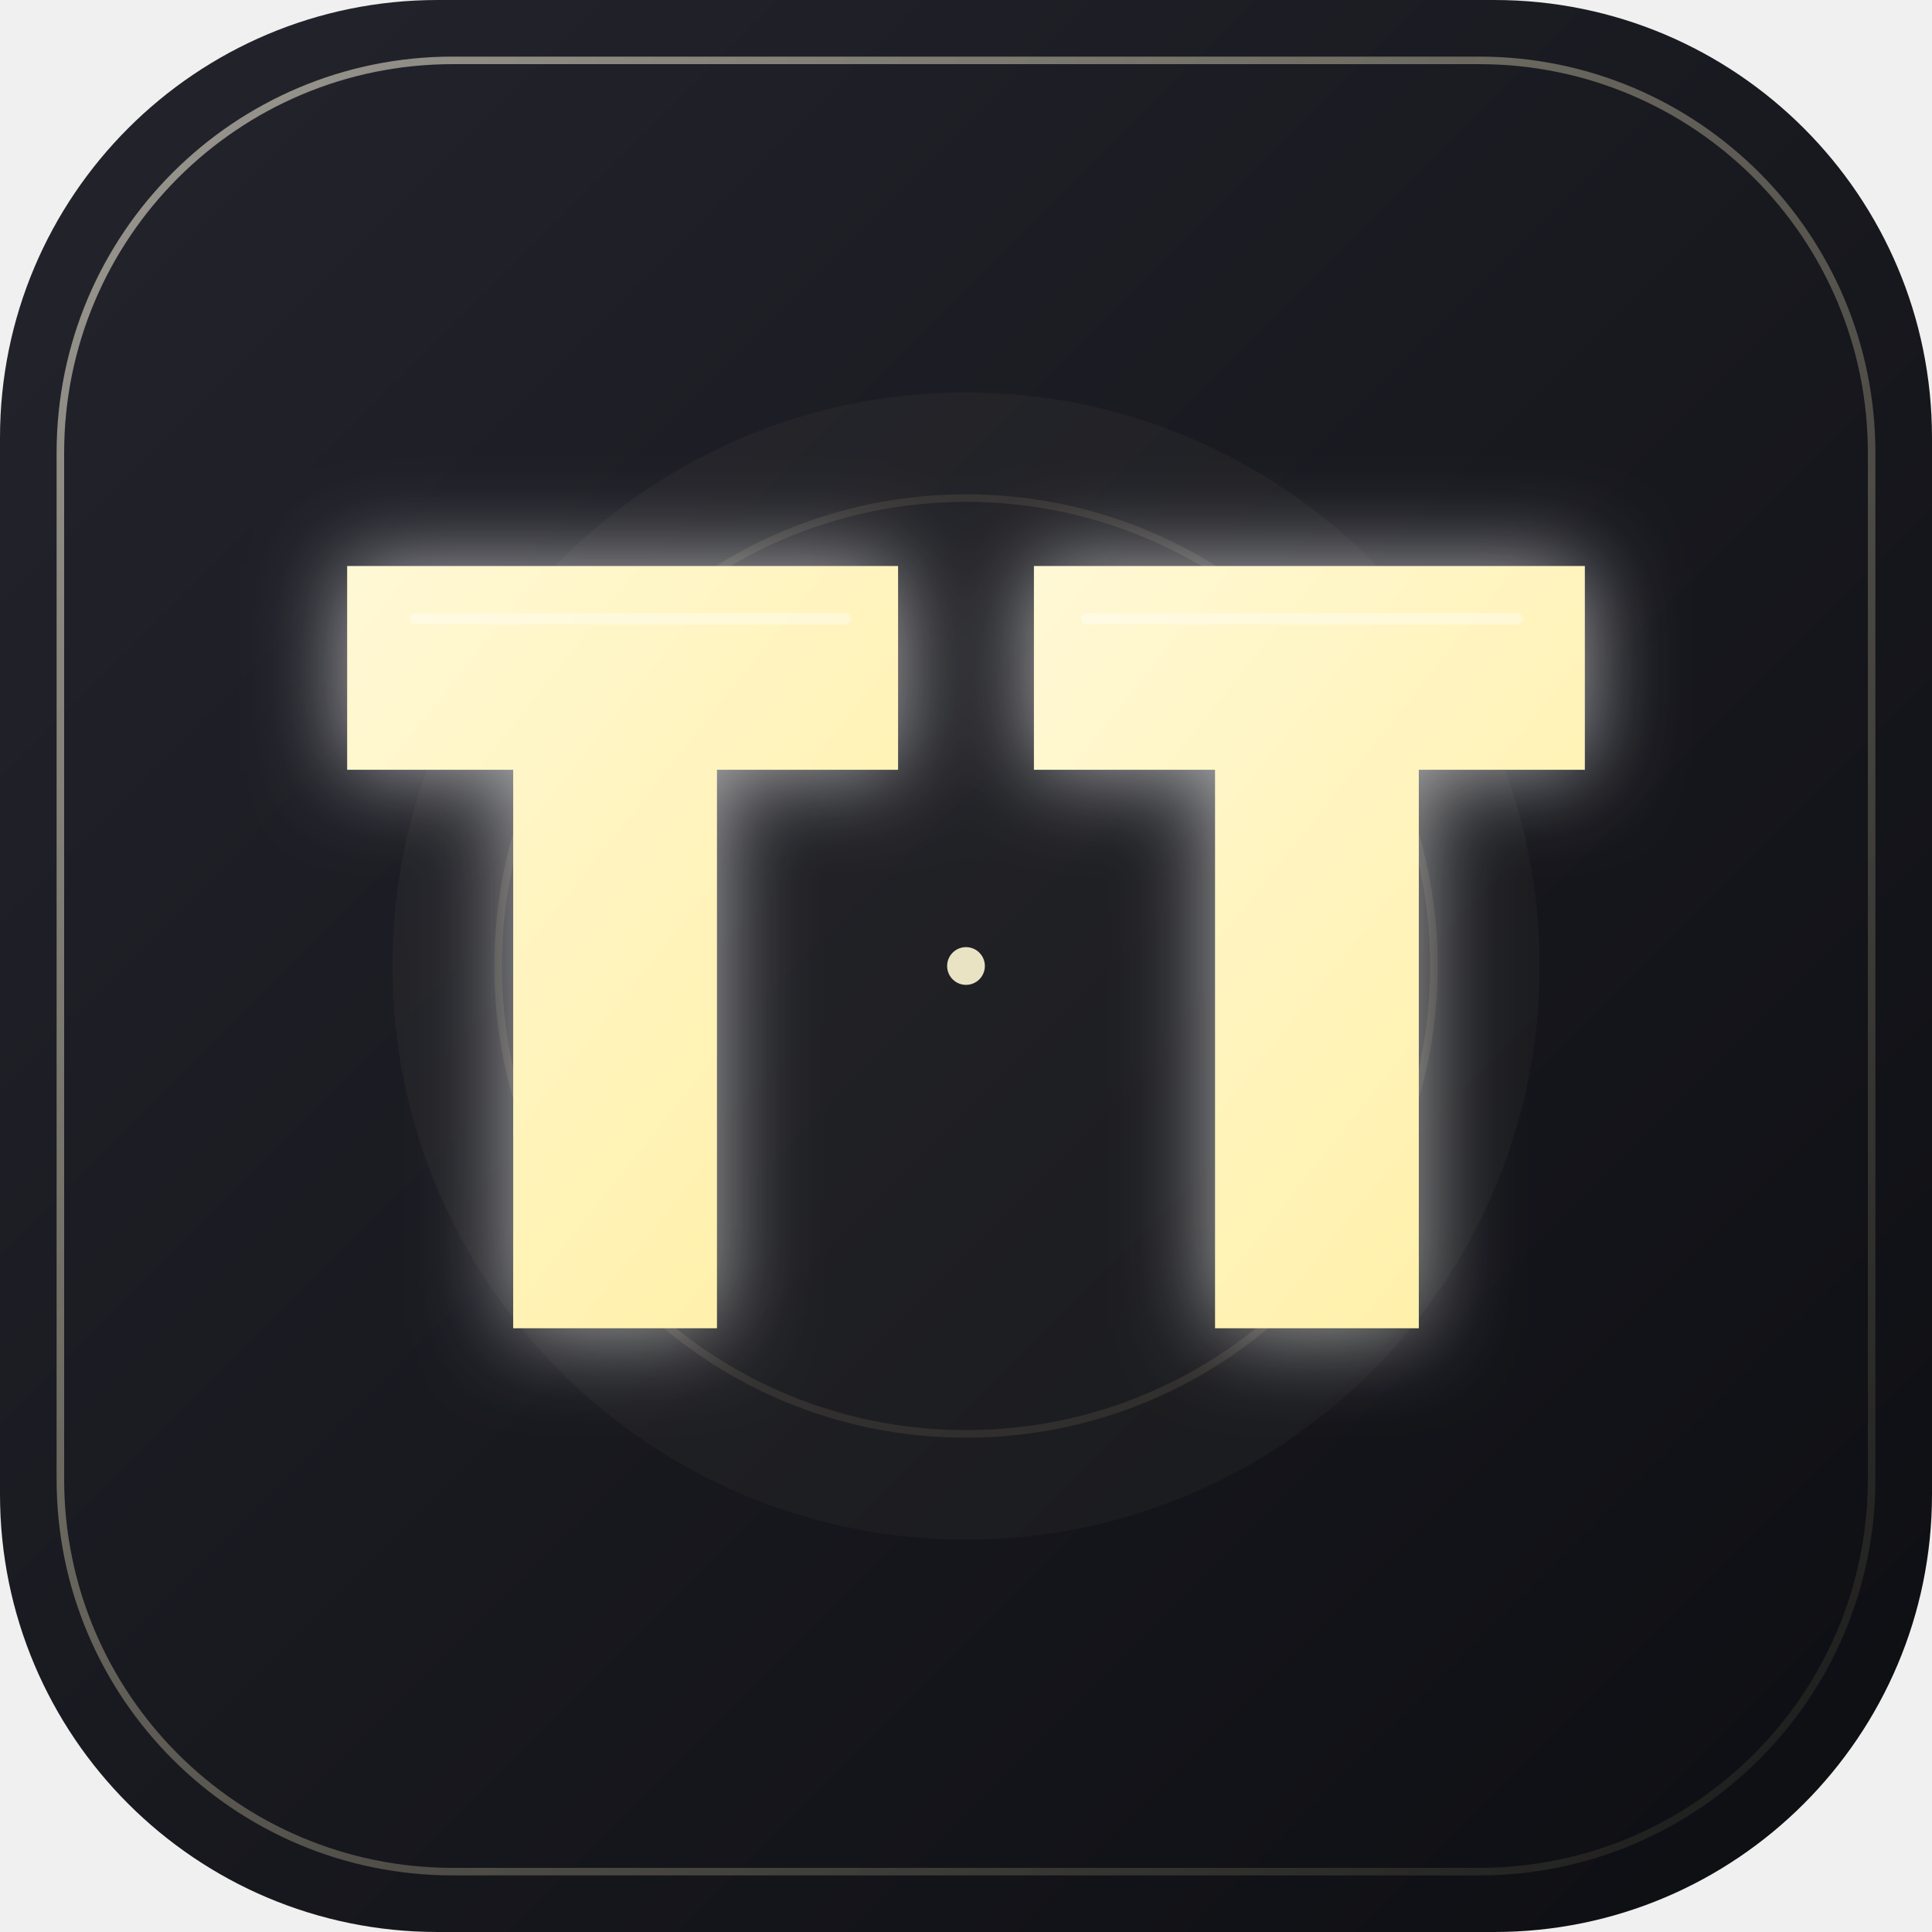
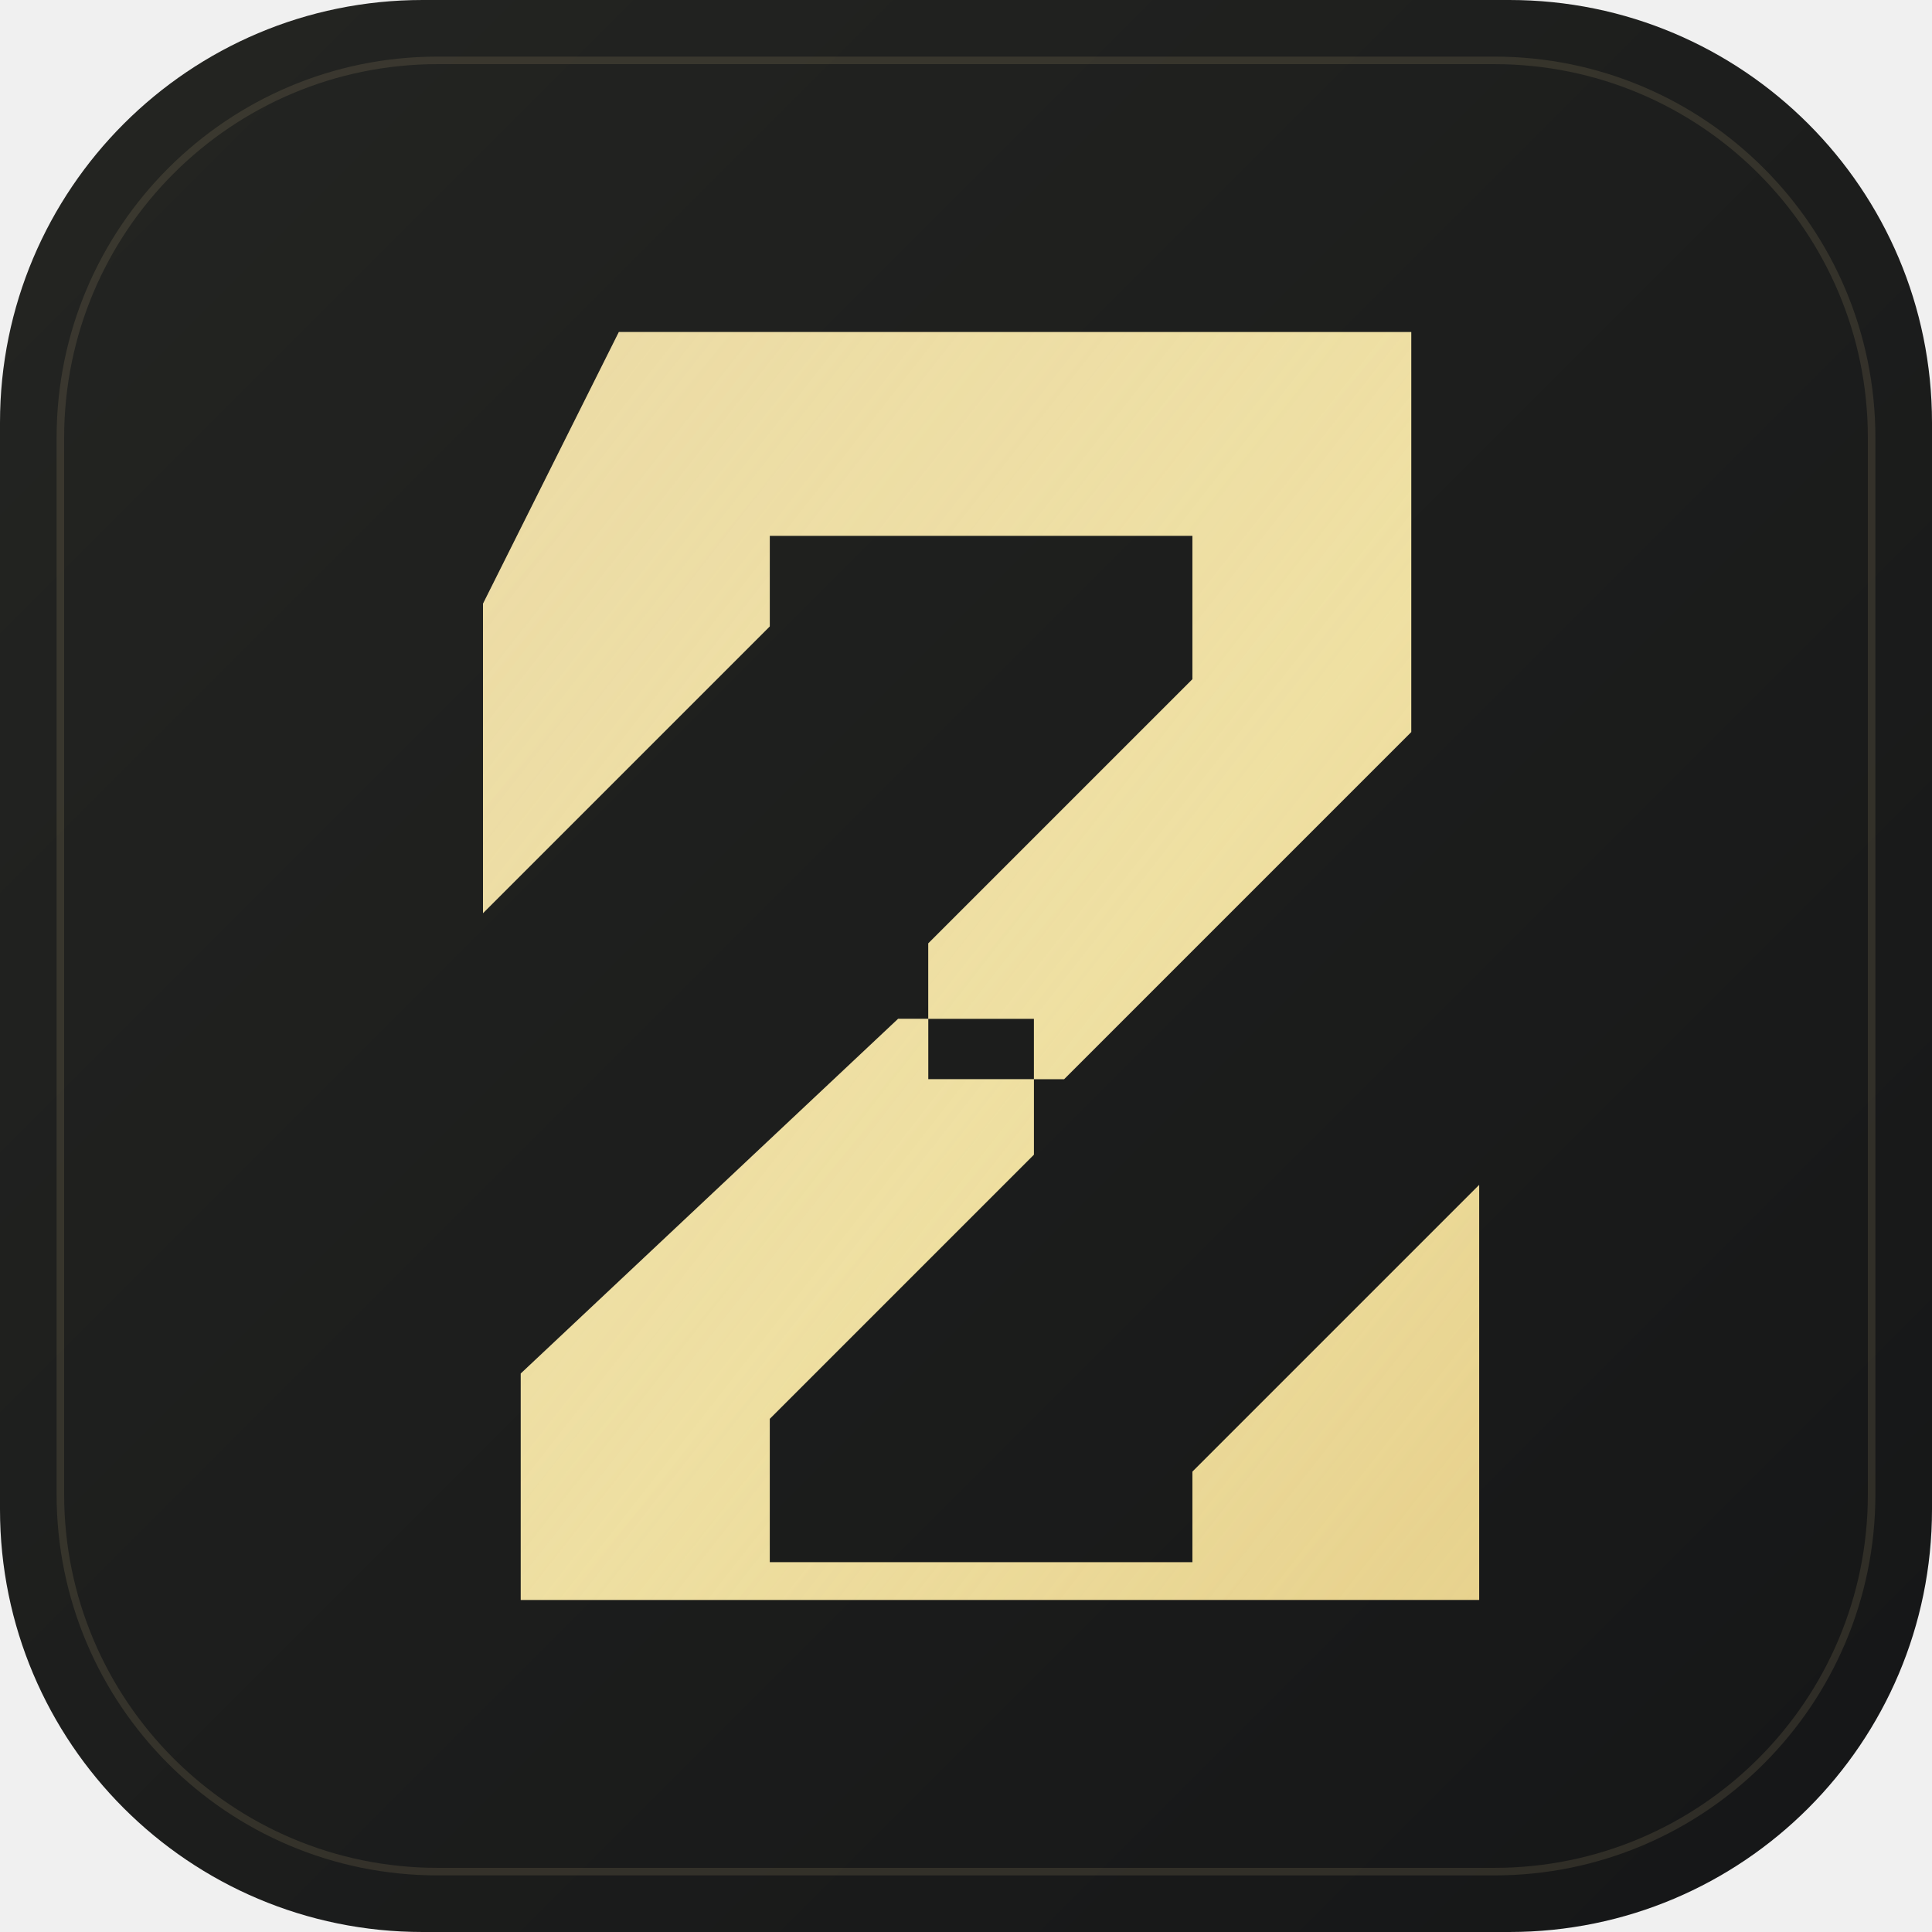
<svg xmlns="http://www.w3.org/2000/svg" viewBox="0 0 512 512">
  <defs>
    <linearGradient id="bg" x1="0" y1="0" x2="1" y2="1">
-       <stop offset="0" stop-color="#24242D" />
-       <stop offset="1" stop-color="#0D0E12" />
+       <stop offset="0" stop-color="#242522" />
+       <stop offset="1" stop-color="#151617" />
    </linearGradient>
-     <linearGradient id="butter" x1="0" y1="0" x2="0.9" y2="1">
-       <stop offset="0" stop-color="#FFF8D5" />
-       <stop offset="1" stop-color="#FFF0A6" />
+     <linearGradient id="yellow" x1="0" y1="0" x2="0.9" y2="1">
+       <stop offset="0" stop-color="#F9EDB8" />
+       <stop offset=".58" stop-color="#F4E6A7" />
+       <stop offset="1" stop-color="#E8D38F" />
    </linearGradient>
-     <filter id="glow" x="-60%" y="-60%" width="220%" height="220%">
-       <feGaussianBlur stdDeviation="12" result="blur" />
-       <feColorMatrix in="blur" type="matrix" values="1 0 0 0 0.95  0 1 0 0 0.88  0 0 1 0 0.52  0 0 0 0.65 0" result="tint" />
-       <feMerge>
-         <feMergeNode in="tint" />
-         <feMergeNode in="SourceGraphic" />
-       </feMerge>
-     </filter>
-     <linearGradient id="edge" x1="0" y1="0" x2="1" y2="1">
-       <stop offset="0" stop-color="#FFFBE8" stop-opacity=".55" />
-       <stop offset="1" stop-color="#FFF2B2" stop-opacity=".04" />
+     <linearGradient id="champagne" x1="0" y1="0" x2="1" y2="1">
+       <stop offset="0" stop-color="#D8C38C" stop-opacity=".42" />
+       <stop offset="1" stop-color="#D8C38C" stop-opacity="0" />
    </linearGradient>
  </defs>
-   <rect width="512" height="512" rx="116" fill="url(#bg)" />
-   <rect x="16" y="16" width="480" height="480" rx="104" fill="none" stroke="url(#edge)" stroke-width="2" />
-   <circle cx="256" cy="256" r="152" fill="#FFF2B2" opacity=".035" />
-   <circle cx="256" cy="256" r="124" fill="none" stroke="#FFF2B2" stroke-opacity=".09" stroke-width="2" />
-   <g filter="url(#glow)" fill="url(#butter)">
-     <path d="M92 150H238V204H190V352H136V204H92Z" />
-     <path d="M420 150H274V204H322V352H376V204H420Z" />
-   </g>
-   <path d="M110 164H224" stroke="#FFFFFF" stroke-opacity=".36" stroke-width="3" stroke-linecap="round" />
-   <path d="M402 164H288" stroke="#FFFFFF" stroke-opacity=".36" stroke-width="3" stroke-linecap="round" />
-   <circle cx="256" cy="256" r="5" fill="#FFF8D5" opacity=".9" />
+   <rect width="512" height="512" rx="112" fill="url(#bg)" />
+   <rect x="16" y="16" width="480" height="480" rx="100" fill="none" stroke="#D8C38C" stroke-opacity=".13" stroke-width="2" />
+   <path fill="url(#yellow)" fill-rule="evenodd" d="     M 164 88     H 374     V 194     L 282 286     H 246     V 250     L 316 180     V 142     H 204     V 166     L 128 242     V 160     Z     M 238 270     H 274     V 306     L 204 376     V 414     H 316     V 390     L 392 314     V 352     V 424     H 138     V 364     Z" />
+   <path fill="url(#champagne)" fill-rule="evenodd" d="     M 164 88 H 374 V 194 L 282 286 H 246 V 250 L 316 180 V 142 H 204 V 166 L 128 242 V 160 Z     M 238 270 H 274 V 306 L 204 376 V 414 H 316 V 390 L 392 314 V 352 V 424 H 138 V 364 Z" />
</svg>
